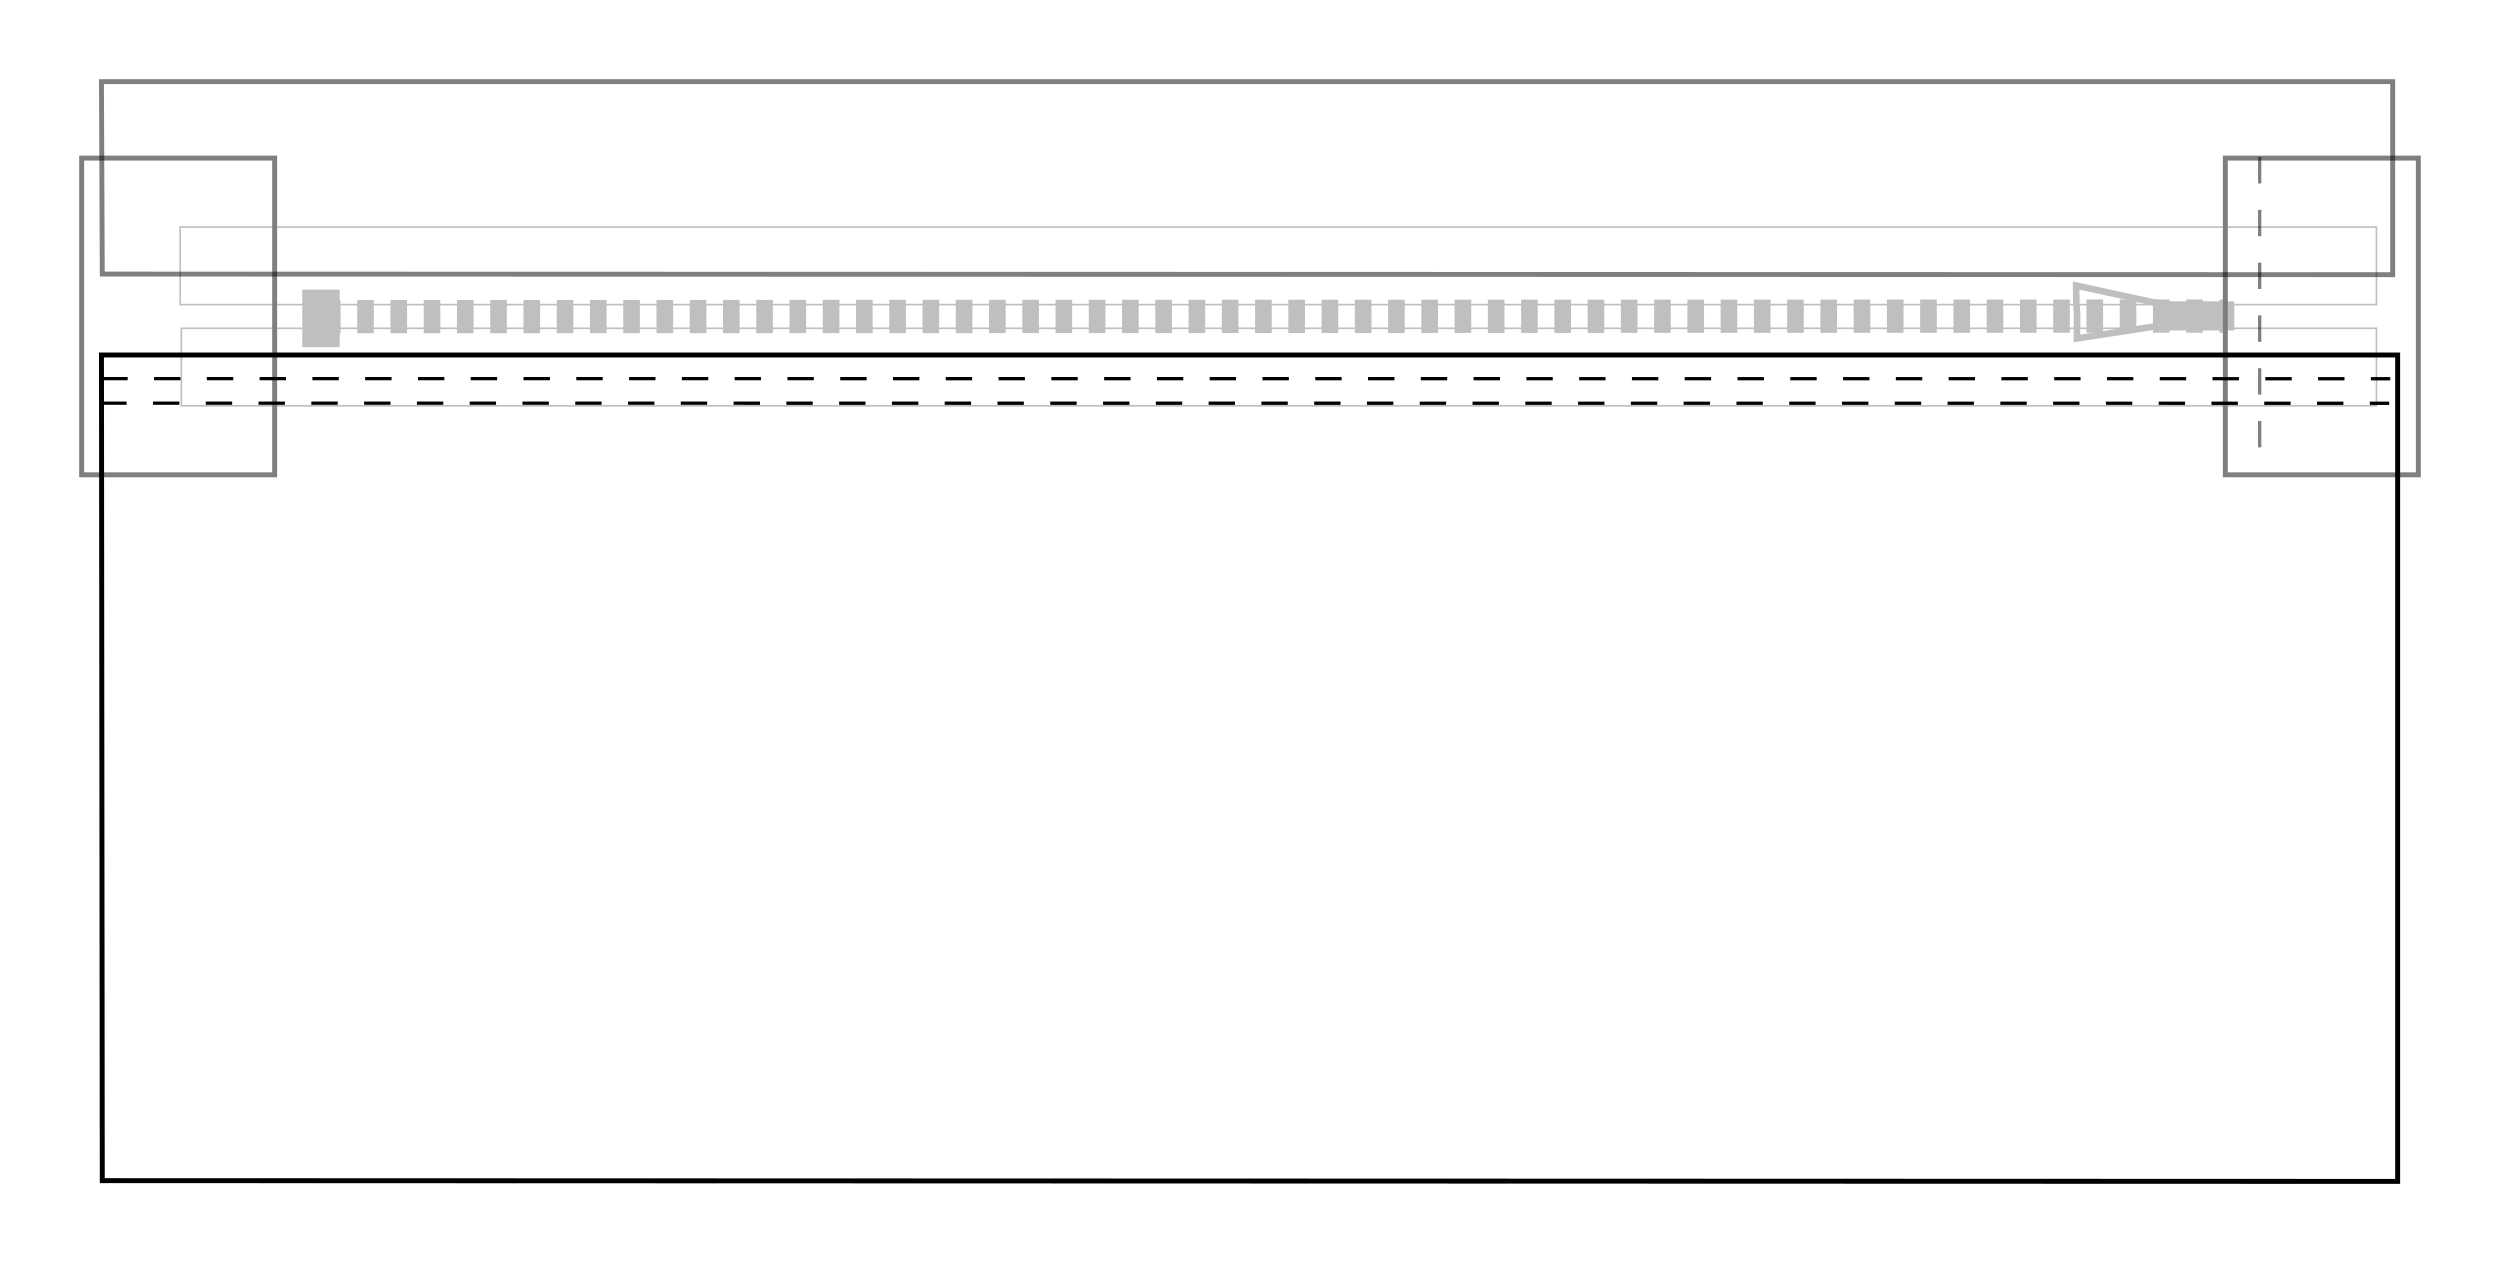
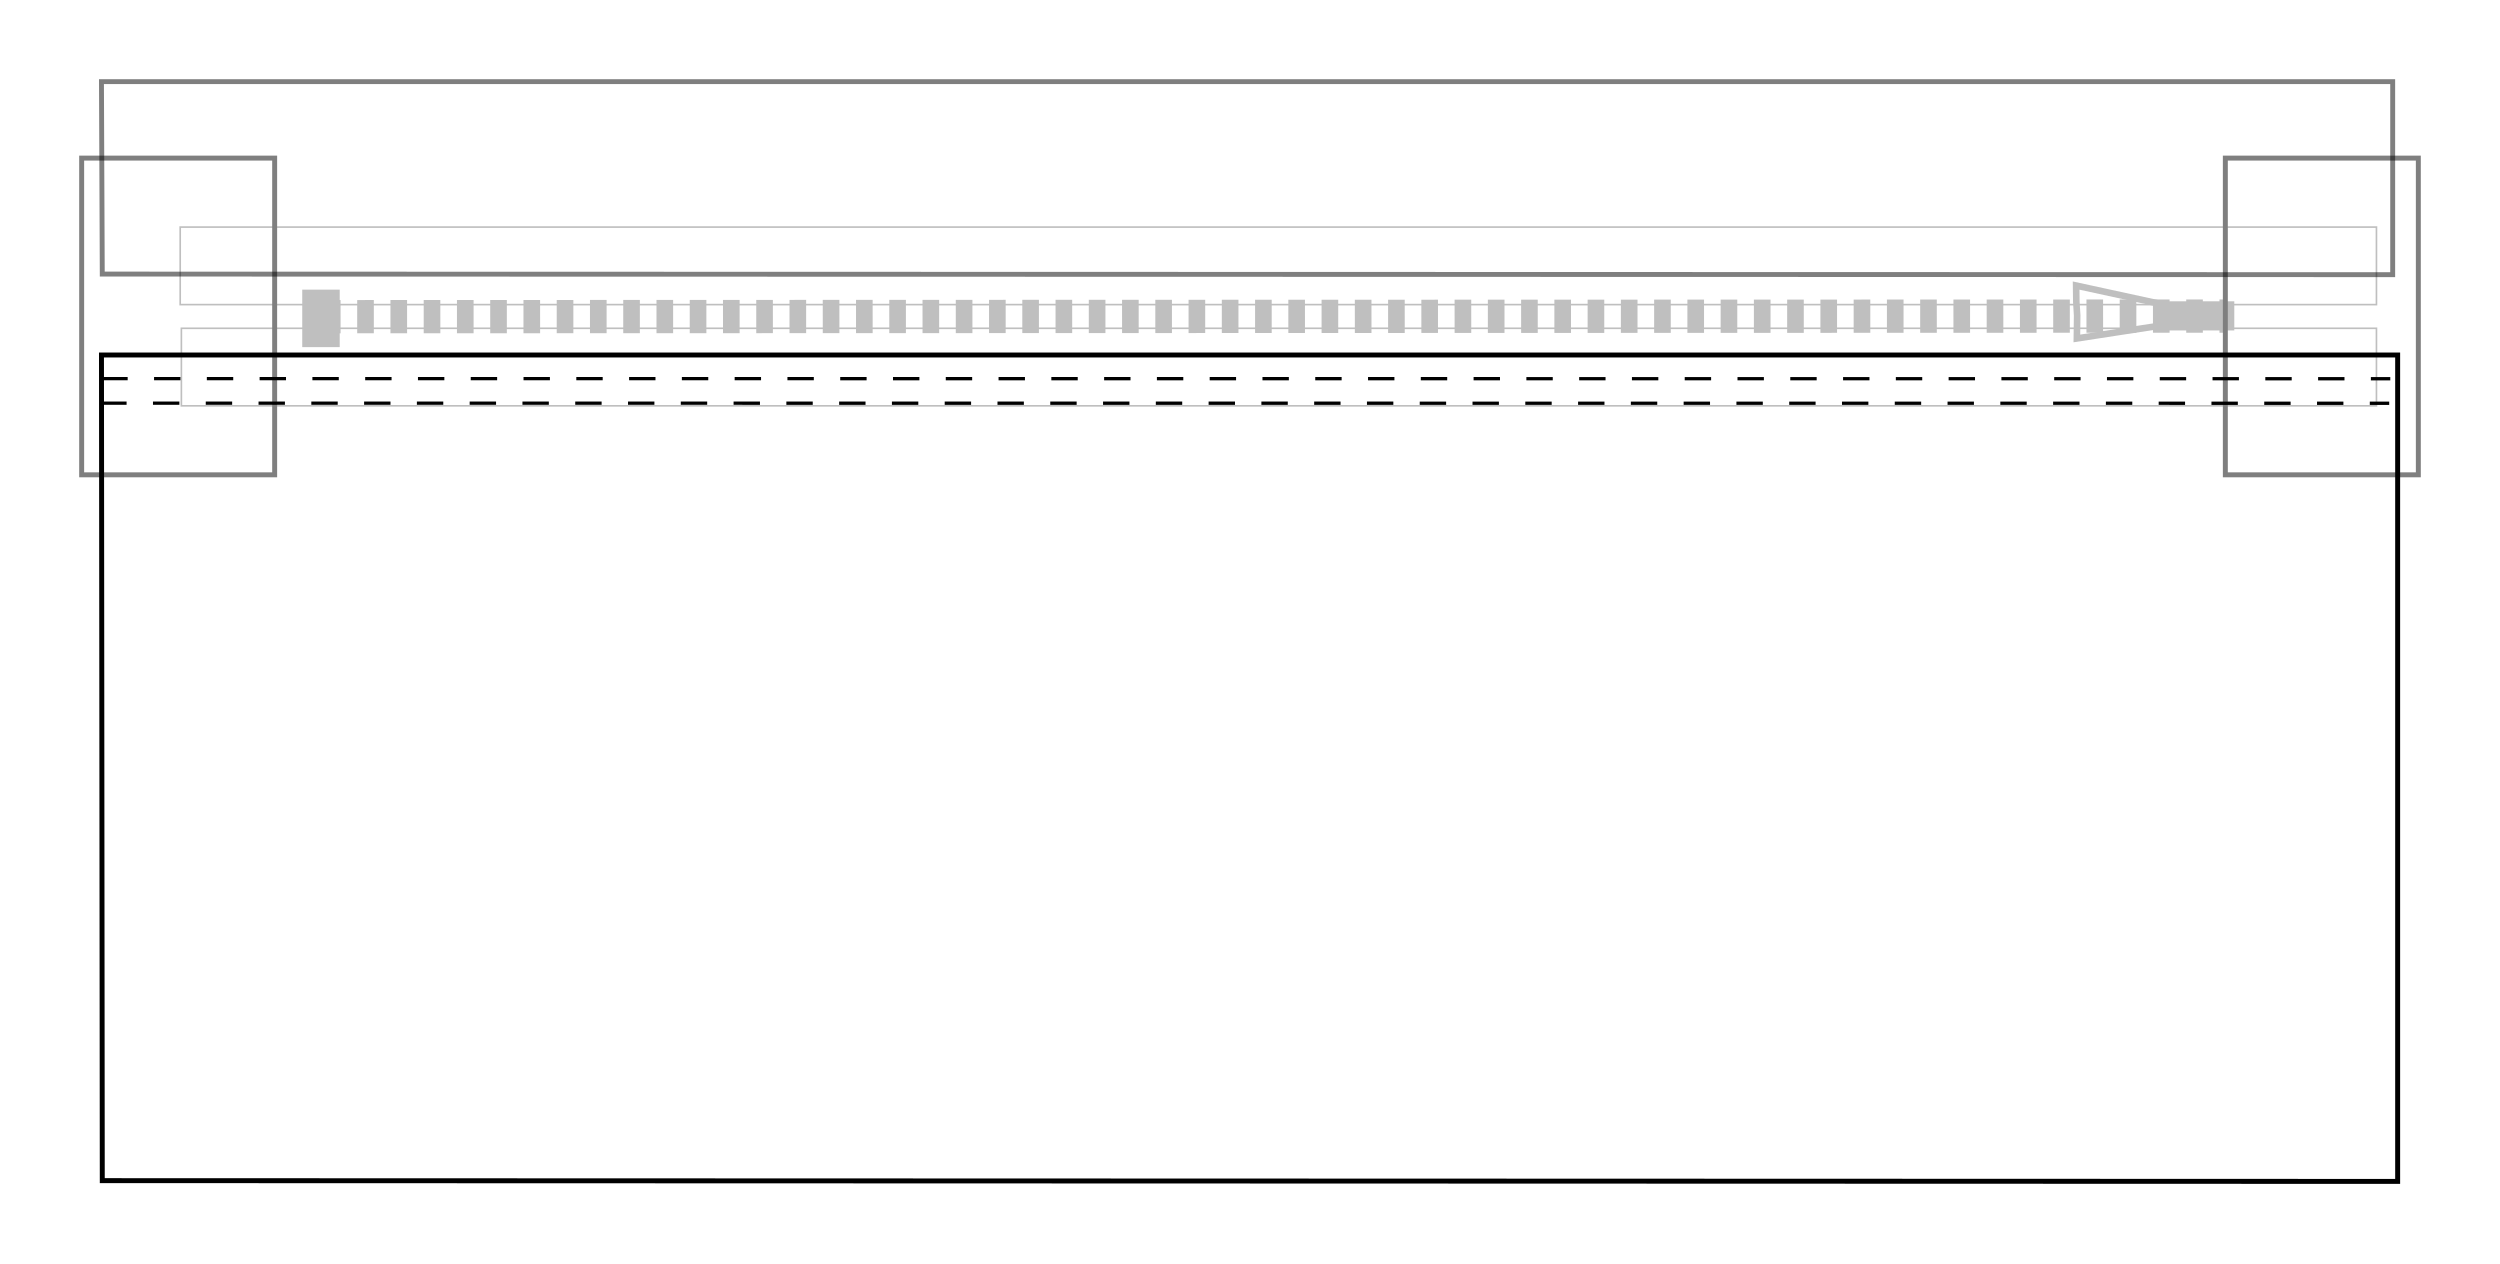
<svg xmlns="http://www.w3.org/2000/svg" width="15.787in" height="7.976in" viewBox="0 0 400.99 202.592" version="1.1" id="svg8" style="enable-background:new">
  <defs id="defs2">
    <marker orient="auto" refY="0" refX="0" id="TriangleInL-4-9-3" style="overflow:visible">
      <path id="path5494-5-1-7" d="M 5.77,0 -2.88,5 V -5 Z" style="fill:#000000;fill-opacity:1;fill-rule:evenodd;stroke:#000000;stroke-width:1pt;stroke-opacity:1" transform="scale(-0.8)" />
    </marker>
    <marker orient="auto" refY="0" refX="0" id="TriangleOutL-0-8-6" style="overflow:visible">
      <path id="path5503-5-8-1" d="M 5.77,0 -2.88,5 V -5 Z" style="fill:#000000;fill-opacity:1;fill-rule:evenodd;stroke:#000000;stroke-width:1pt;stroke-opacity:1" transform="scale(0.8)" />
    </marker>
    <marker orient="auto" refY="0" refX="0" id="TriangleInL-4-9" style="overflow:visible">
      <path id="path5494-5-1" d="M 5.77,0 -2.88,5 V -5 Z" style="fill:#000000;fill-opacity:1;fill-rule:evenodd;stroke:#000000;stroke-width:1pt;stroke-opacity:1" transform="scale(-0.8)" />
    </marker>
    <marker orient="auto" refY="0" refX="0" id="TriangleOutL-0-8" style="overflow:visible">
      <path id="path5503-5-8" d="M 5.77,0 -2.88,5 V -5 Z" style="fill:#000000;fill-opacity:1;fill-rule:evenodd;stroke:#000000;stroke-width:1pt;stroke-opacity:1" transform="scale(0.8)" />
    </marker>
    <marker orient="auto" refY="0" refX="0" id="TriangleInL-4-9-3-9" style="overflow:visible">
      <path id="path5494-5-1-7-3" d="M 5.77,0 -2.88,5 V -5 Z" style="fill:#000000;fill-opacity:1;fill-rule:evenodd;stroke:#000000;stroke-width:1pt;stroke-opacity:1" transform="scale(-0.8)" />
    </marker>
    <marker orient="auto" refY="0" refX="0" id="TriangleOutL-0-8-6-0" style="overflow:visible">
      <path id="path5503-5-8-1-7" d="M 5.77,0 -2.88,5 V -5 Z" style="fill:#000000;fill-opacity:1;fill-rule:evenodd;stroke:#000000;stroke-width:1pt;stroke-opacity:1" transform="scale(0.8)" />
    </marker>
    <marker orient="auto" refY="0" refX="0" id="TriangleInL-4-9-2" style="overflow:visible">
      <path id="path5494-5-1-3" d="M 5.77,0 -2.88,5 V -5 Z" style="fill:#000000;fill-opacity:1;fill-rule:evenodd;stroke:#000000;stroke-width:1pt;stroke-opacity:1" transform="scale(-0.8)" />
    </marker>
    <marker orient="auto" refY="0" refX="0" id="TriangleOutL-0-8-2" style="overflow:visible">
      <path id="path5503-5-8-9" d="M 5.77,0 -2.88,5 V -5 Z" style="fill:#000000;fill-opacity:1;fill-rule:evenodd;stroke:#000000;stroke-width:1pt;stroke-opacity:1" transform="scale(0.8)" />
    </marker>
    <filter style="color-interpolation-filters:sRGB" id="filter1544">
      <feBlend mode="lighten" in2="BackgroundImage" id="feBlend1546" />
    </filter>
  </defs>
  <g id="layer2" style="opacity:0.5;filter:url(#filter1544)" transform="translate(37.16476,29.10493)" />
  <g id="layer3" transform="translate(37.16476,29.10493)">
    <path id="path4735" d="m -20.922,31.624 367.15,0.017" style="fill:none;stroke:#000000;stroke-width:0.529;stroke-linecap:butt;stroke-linejoin:miter;stroke-miterlimit:4;stroke-dasharray:4.233, 4.233;stroke-dashoffset:0;stroke-opacity:1" />
-     <path id="path4735-1" d="M 325.28,-3.912 V 46.34" style="opacity:0.5;fill:none;stroke:#000000;stroke-width:0.529;stroke-linecap:butt;stroke-linejoin:miter;stroke-miterlimit:4;stroke-dasharray:4.233, 4.233;stroke-dashoffset:0;stroke-opacity:1;enable-background:new" />
    <path id="path4735-9" d="m -21.095,35.56 367.15,0.017" style="fill:none;stroke:#000000;stroke-width:0.529;stroke-linecap:butt;stroke-linejoin:miter;stroke-miterlimit:4;stroke-dasharray:4.233, 4.233;stroke-dashoffset:0;stroke-opacity:1;enable-background:new" />
  </g>
  <g id="layer6" transform="translate(2.9847514e-7,12.26184)">
    <path id="path4727" d="M 16.275,44.677 H 384.575 V 177.233 L 16.403,177.109 Z" style="display:inline;opacity:1;fill:none;stroke:#000000;stroke-width:0.794;stroke-linecap:butt;stroke-linejoin:miter;stroke-miterlimit:4;stroke-dasharray:none;stroke-opacity:1;enable-background:new" />
  </g>
  <g id="layer1" transform="translate(37.16476,29.10493)" style="opacity:0.5">
    <path style="display:inline;fill:none;stroke:#000000;stroke-width:0.794;stroke-linecap:butt;stroke-linejoin:miter;stroke-miterlimit:4;stroke-dasharray:none;stroke-opacity:1" d="M -24.068,-3.746 H 6.888 V 47.054 H -24.068 Z" id="path4727-5" />
    <path style="display:inline;fill:none;stroke:#000000;stroke-width:0.794;stroke-linecap:butt;stroke-linejoin:miter;stroke-miterlimit:4;stroke-dasharray:none;stroke-opacity:1" d="m 319.772,-3.746 h 30.956 V 47.054 h -30.956 z" id="path4727-5-3" />
    <g id="g1511" style="opacity:0.5" transform="translate(2.508944)">
      <path id="path576" d="m 12.284,21.689 304.798,-0.095" style="fill:none;stroke:#000000;stroke-width:5.334;stroke-linecap:butt;stroke-linejoin:miter;stroke-miterlimit:4;stroke-dasharray:2.667, 2.667;stroke-dashoffset:0;stroke-opacity:1" />
      <rect y="7.319" x="-10.772" height="12.435" width="352.274" id="rect1431" style="fill:none;stroke:#000000;stroke-width:0.265;stroke-miterlimit:4;stroke-dasharray:none;stroke-dashoffset:0;stroke-opacity:1" />
      <rect y="23.553" x="-10.583" height="12.435" width="352.085" id="rect1431-3" style="fill:none;stroke:#000000;stroke-width:0.265;stroke-miterlimit:4;stroke-dasharray:none;stroke-dashoffset:0;stroke-opacity:1" />
      <rect y="17.485" x="8.935" height="8.954" width="5.746" id="rect1448" style="fill:#000000;fill-opacity:1;stroke:#000000;stroke-width:0.265;stroke-miterlimit:4;stroke-dasharray:none;stroke-dashoffset:0;stroke-opacity:1" />
      <rect y="19.356" x="307.341" height="4.41" width="11.225" id="rect1452" style="fill:#000000;fill-opacity:1;stroke:#000000;stroke-width:0.265;stroke-miterlimit:4;stroke-dasharray:none;stroke-dashoffset:0;stroke-opacity:1" />
      <path id="path1454" d="m 293.362,19.347 -0.032,-2.649 16.477,3.586 6.7e-4,2.379 -16.359,2.517 0.046,-3.695 z" style="fill:none;stroke:#000000;stroke-width:1.058;stroke-linecap:butt;stroke-linejoin:miter;stroke-miterlimit:4;stroke-dasharray:none;stroke-opacity:1" />
    </g>
  </g>
  <g id="layer5" style="opacity:0.5" transform="translate(2.9847514e-7,12.26184)">
    <path style="display:inline;opacity:1;fill:none;stroke:#000000;stroke-width:0.787;stroke-linecap:butt;stroke-linejoin:miter;stroke-miterlimit:4;stroke-dasharray:none;stroke-opacity:1;enable-background:new" d="M 16.273,0.832 383.778,0.832 V 31.794 L 16.401,31.699 Z" id="path4727-6" />
  </g>
</svg>
